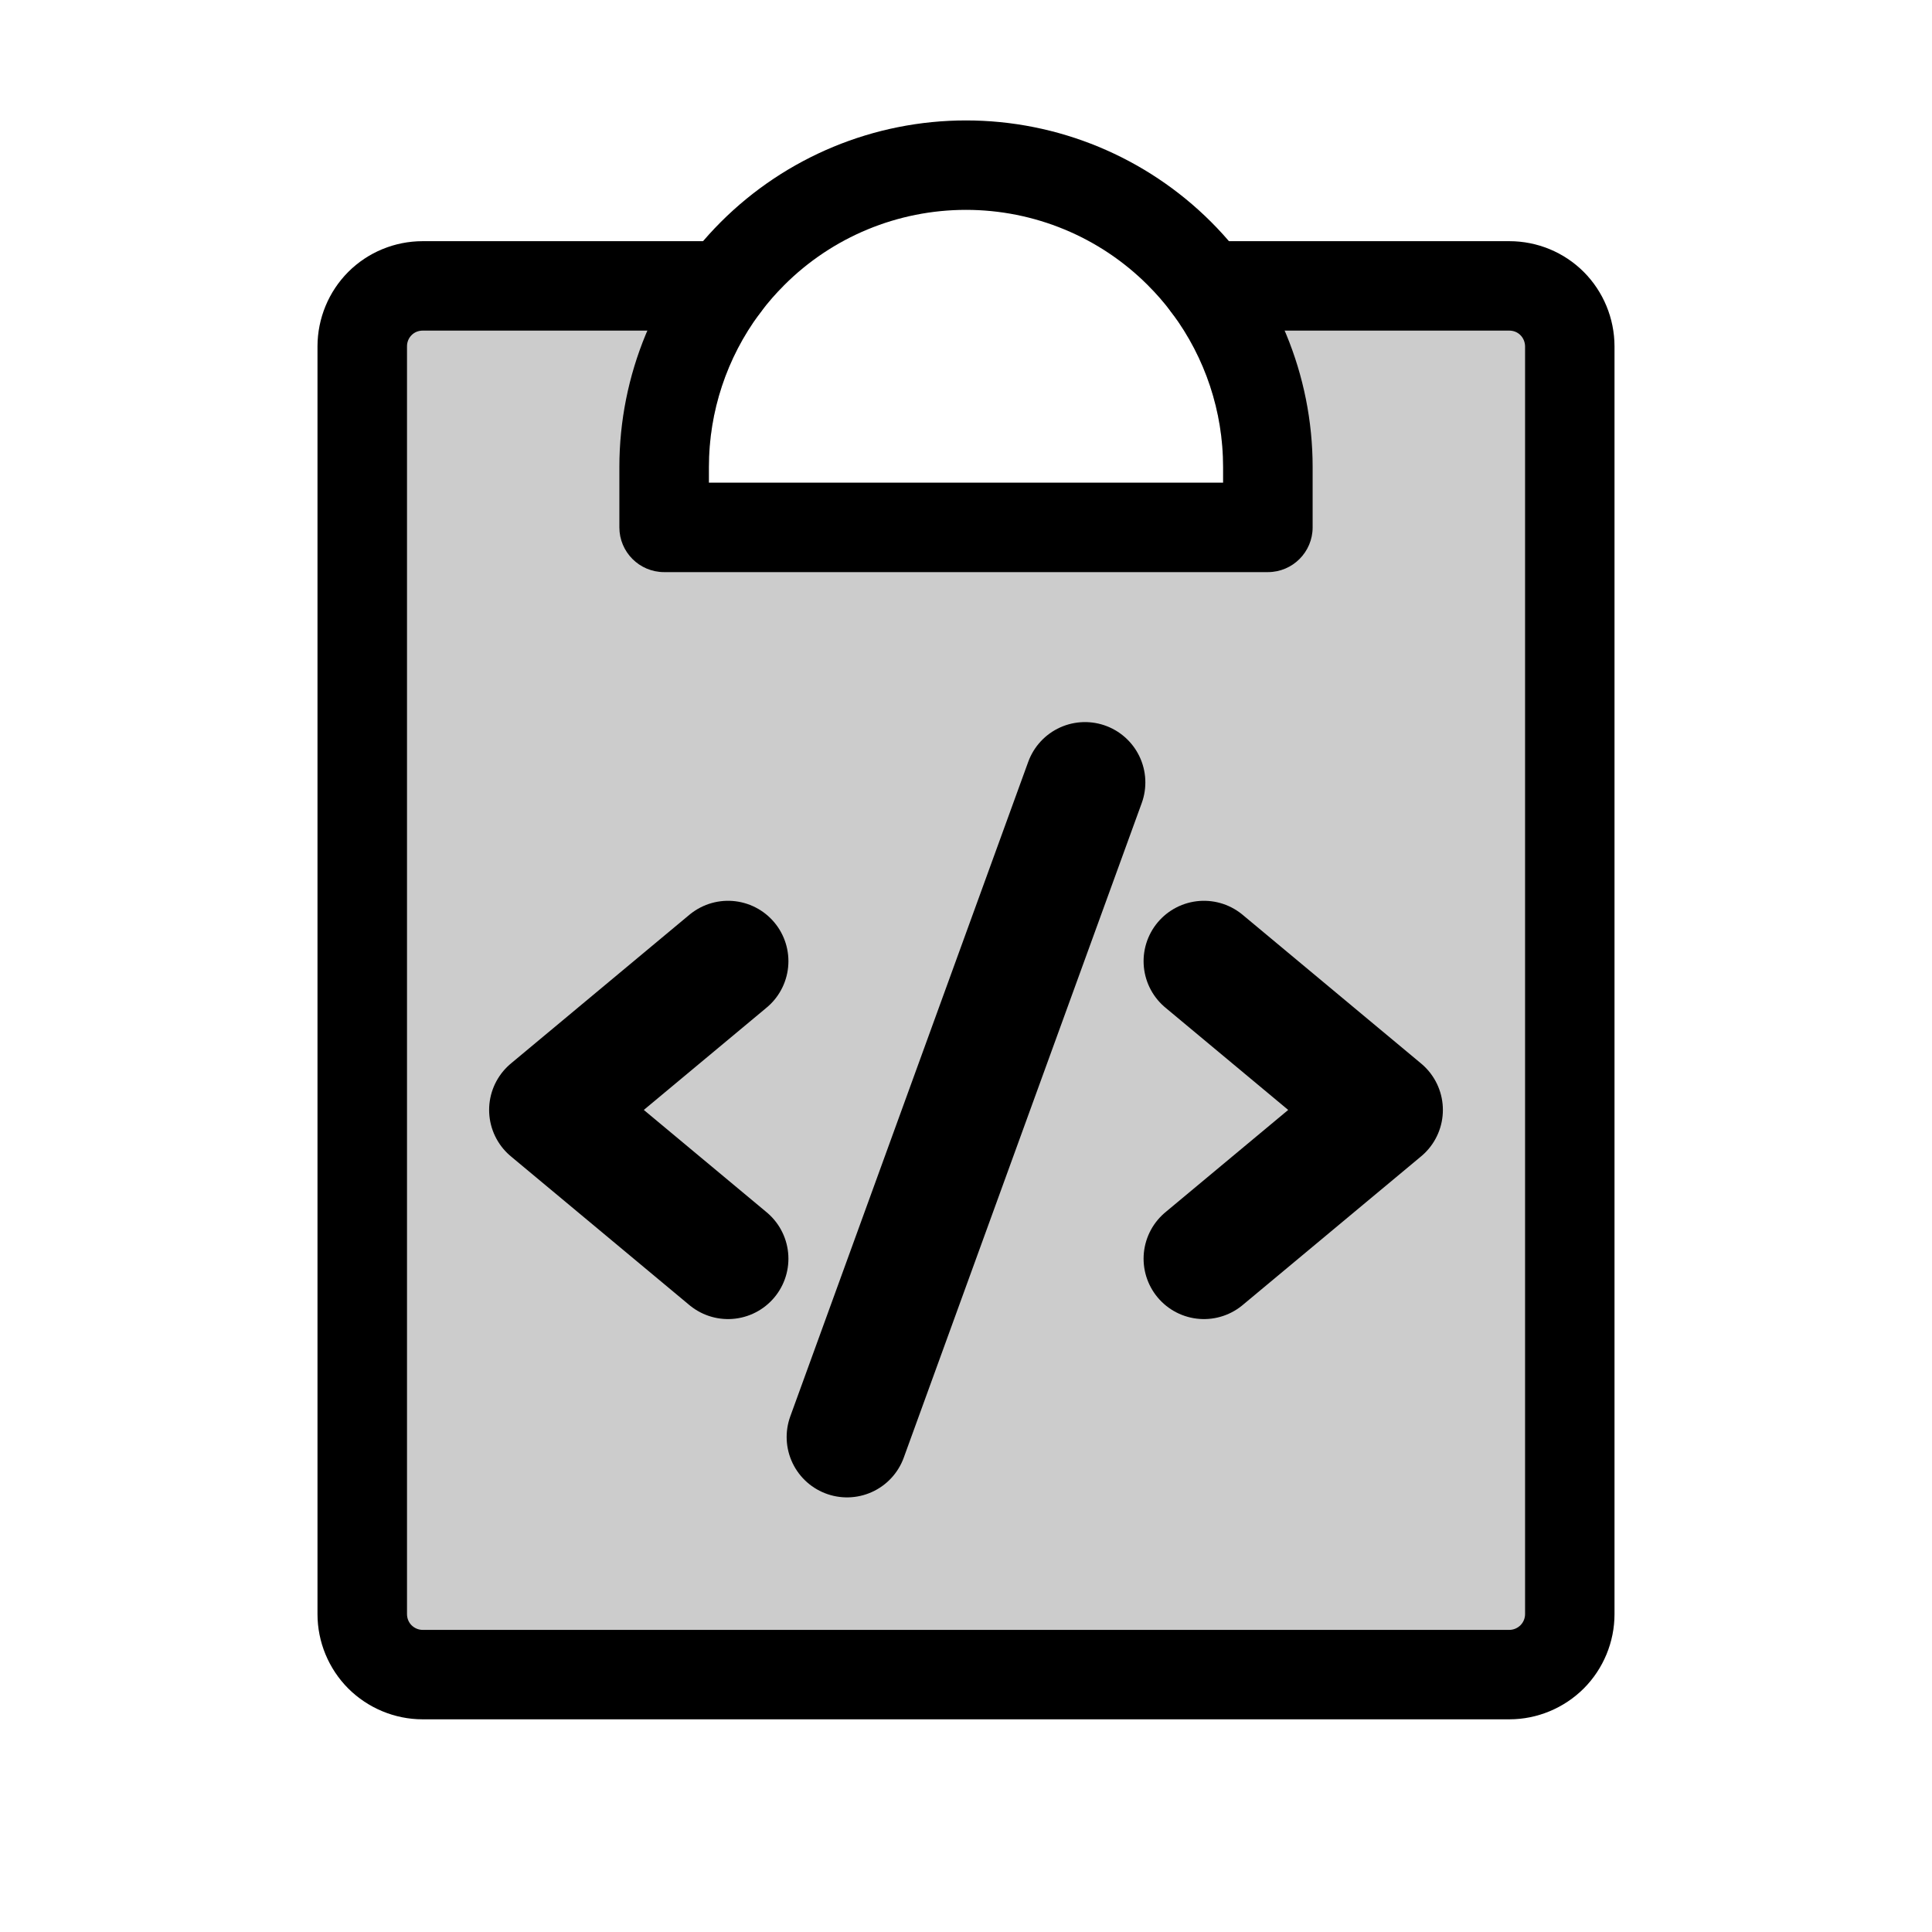
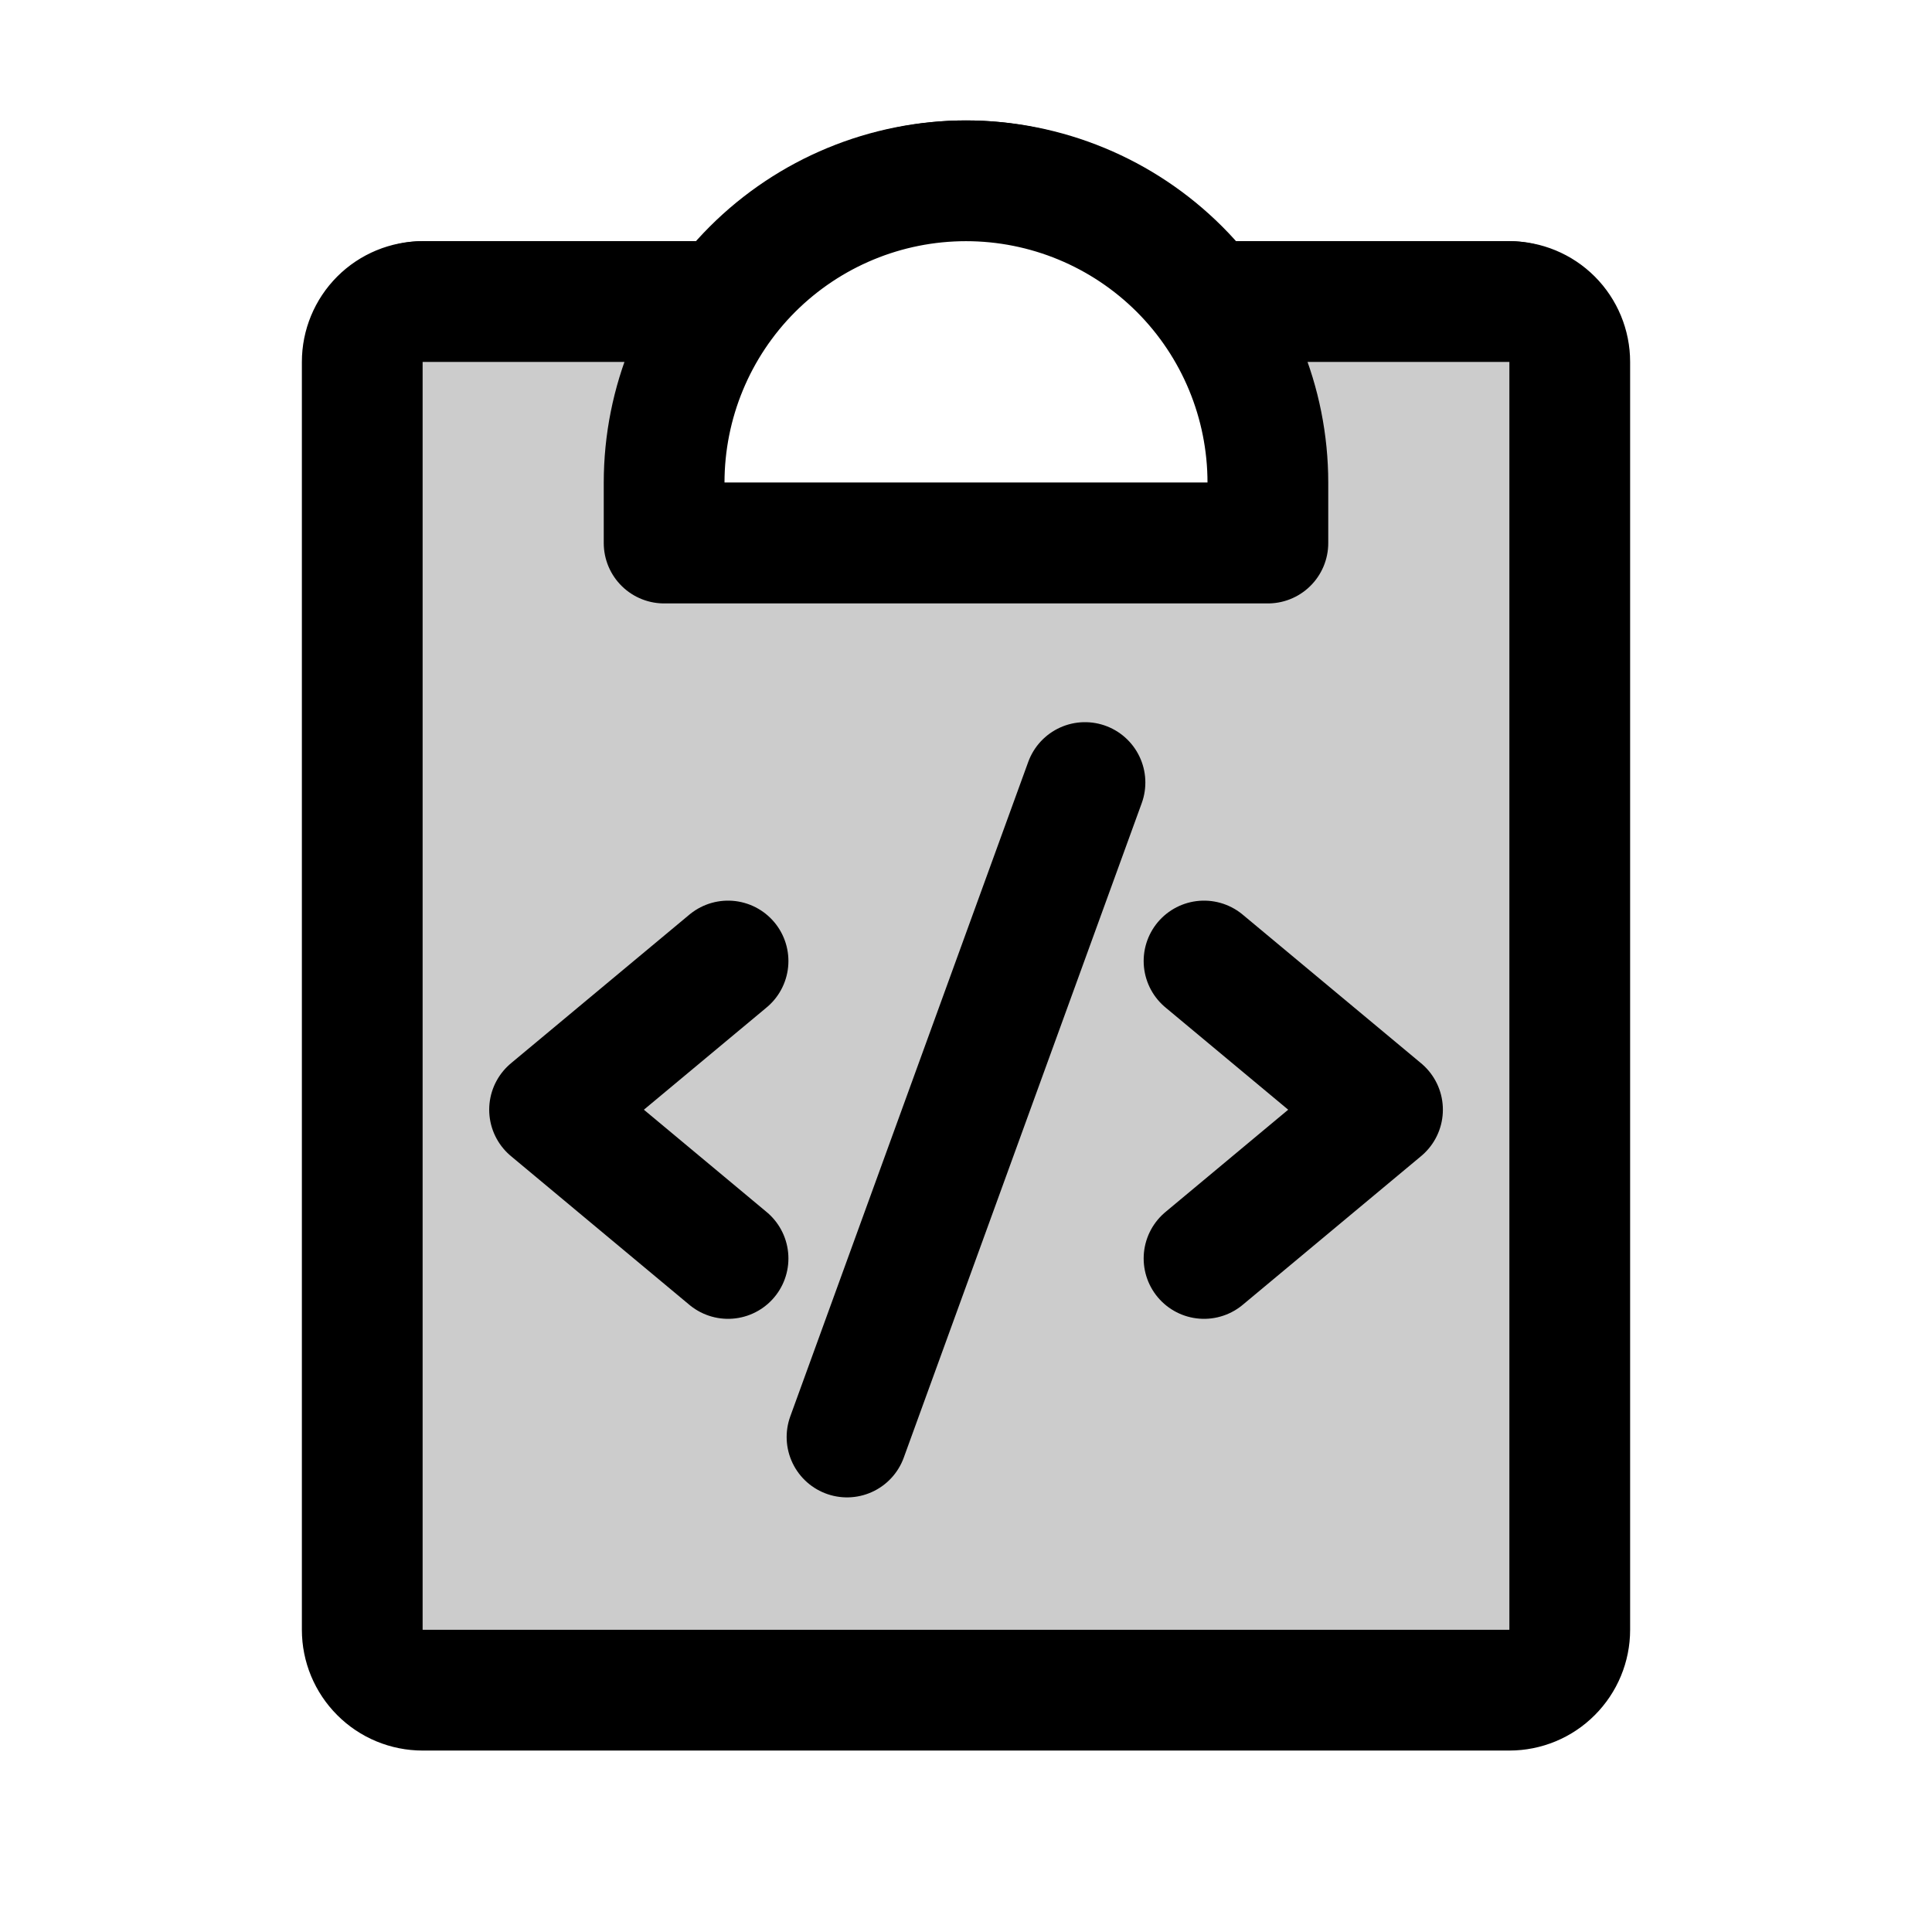
<svg xmlns="http://www.w3.org/2000/svg" width="24" height="24" viewBox="0 0 24 24" fill="none">
-   <path fill-rule="evenodd" clip-rule="evenodd" d="M9.454 3.872C9.448 3.881 9.441 3.889 9.435 3.897C9.029 4.444 8.806 5.112 8.806 5.802V5.996H15.194V5.802C15.194 5.112 14.971 4.444 14.565 3.897C14.559 3.889 14.552 3.881 14.546 3.872C14.461 3.76 14.368 3.653 14.268 3.552H18.75C18.949 3.552 19.14 3.631 19.28 3.771C19.421 3.912 19.5 4.103 19.5 4.302V20.052C19.5 20.251 19.421 20.441 19.28 20.582C19.14 20.723 18.949 20.802 18.75 20.802H5.25C5.051 20.802 4.86 20.723 4.72 20.582C4.579 20.441 4.5 20.251 4.5 20.052V4.302C4.5 4.103 4.579 3.912 4.72 3.771C4.86 3.631 5.051 3.552 5.25 3.552H9.732C9.632 3.653 9.539 3.76 9.454 3.872Z" fill="black" fill-opacity="0.2" />
-   <path d="M3.944 20.051V4.301C3.945 3.955 4.082 3.623 4.326 3.378C4.571 3.133 4.904 2.996 5.25 2.996H9C9.307 2.996 9.555 3.245 9.555 3.552C9.555 3.671 9.518 3.781 9.454 3.872C9.448 3.881 9.441 3.889 9.435 3.897C9.333 4.025 9.176 4.107 9 4.107H5.25C5.198 4.107 5.148 4.127 5.112 4.164C5.076 4.2 5.056 4.25 5.056 4.301V20.051C5.056 20.103 5.076 20.153 5.112 20.189C5.148 20.225 5.198 20.247 5.25 20.247H18.75C18.802 20.247 18.852 20.225 18.888 20.189C18.924 20.153 18.945 20.103 18.945 20.051V4.301C18.944 4.25 18.924 4.2 18.888 4.164C18.852 4.127 18.802 4.107 18.75 4.107H15C14.824 4.107 14.667 4.025 14.565 3.897C14.559 3.889 14.552 3.881 14.546 3.872C14.482 3.781 14.445 3.671 14.445 3.552C14.445 3.245 14.693 2.996 15 2.996H18.75C19.096 2.996 19.429 3.133 19.674 3.378C19.918 3.623 20.055 3.955 20.056 4.301V20.051C20.056 20.397 19.918 20.73 19.674 20.975C19.429 21.219 19.096 21.358 18.75 21.358H5.25C4.904 21.358 4.571 21.219 4.326 20.975C4.082 20.73 3.944 20.397 3.944 20.051Z" fill="black" />
-   <path d="M15.194 5.802C15.194 5.112 14.971 4.444 14.565 3.897C14.559 3.889 14.552 3.881 14.546 3.872C14.459 3.756 14.363 3.646 14.259 3.543C13.66 2.943 12.847 2.607 12 2.607C11.153 2.607 10.34 2.943 9.741 3.543C9.637 3.646 9.541 3.756 9.454 3.872C9.448 3.881 9.441 3.889 9.435 3.897C9.029 4.444 8.806 5.112 8.806 5.802V5.996H15.194V5.802ZM16.306 6.551C16.306 6.858 16.057 7.107 15.75 7.107H8.25C7.943 7.107 7.694 6.858 7.694 6.551V5.802C7.694 4.66 8.148 3.564 8.955 2.757C9.763 1.95 10.858 1.496 12 1.496C13.142 1.496 14.237 1.95 15.045 2.757C15.852 3.564 16.306 4.66 16.306 5.802V6.551Z" fill="black" />
-   <path d="M9.044 11.94L6.826 13.788L9.044 15.636M14.956 11.94L17.174 13.788L14.956 15.636M13.478 9.72L10.522 17.851" stroke="black" stroke-width="1.5" stroke-linecap="round" stroke-linejoin="round" />
+   <path fill-rule="evenodd" clip-rule="evenodd" d="M9.454 3.872C9.448 3.881 9.441 3.889 9.435 3.897C9.028 4.444 8.805 5.112 8.805 5.802V5.996H15.194V5.802C15.194 5.112 14.971 4.444 14.565 3.897C14.558 3.889 14.552 3.881 14.546 3.872C14.461 3.76 14.368 3.653 14.268 3.552H18.75C18.949 3.552 19.14 3.631 19.28 3.771C19.421 3.912 19.5 4.103 19.5 4.302V20.052C19.5 20.251 19.421 20.441 19.28 20.582C19.14 20.723 18.949 20.802 18.75 20.802H5.25C5.051 20.802 4.86 20.723 4.72 20.582C4.579 20.441 4.5 20.251 4.5 20.052V4.302C4.5 4.103 4.579 3.912 4.72 3.771C4.86 3.631 5.051 3.552 5.25 3.552H9.732C9.631 3.653 9.539 3.76 9.454 3.872Z" fill="black" fill-opacity="0.2" />
+   <path d="M3.944 20.051V4.301C3.944 3.955 4.081 3.623 4.326 3.378C4.571 3.133 4.904 2.996 5.25 2.996H9C9.306 2.996 9.555 3.245 9.555 3.552C9.555 3.671 9.518 3.781 9.454 3.872C9.448 3.881 9.441 3.889 9.435 3.897C9.333 4.025 9.176 4.107 9 4.107H5.25C5.198 4.107 5.148 4.127 5.112 4.164C5.075 4.2 5.056 4.25 5.055 4.301V20.051C5.055 20.103 5.076 20.153 5.112 20.189C5.148 20.225 5.198 20.247 5.25 20.247H18.75C18.802 20.247 18.852 20.225 18.888 20.189C18.924 20.153 18.944 20.103 18.944 20.051V4.301C18.944 4.25 18.924 4.2 18.888 4.164C18.852 4.127 18.802 4.107 18.75 4.107H15C14.824 4.107 14.667 4.025 14.565 3.897C14.558 3.889 14.552 3.881 14.546 3.872C14.482 3.781 14.445 3.671 14.445 3.552C14.445 3.245 14.693 2.996 15 2.996H18.75C19.096 2.996 19.429 3.133 19.674 3.378C19.918 3.623 20.055 3.955 20.055 4.301V20.051C20.055 20.397 19.918 20.73 19.674 20.975C19.429 21.219 19.096 21.358 18.75 21.358H5.25C4.904 21.358 4.571 21.219 4.326 20.975C4.082 20.73 3.944 20.397 3.944 20.051Z" fill="black" />
+   <path d="M15.194 5.802C15.194 5.112 14.971 4.444 14.565 3.897C14.558 3.889 14.552 3.881 14.546 3.872C14.459 3.756 14.363 3.646 14.259 3.543C13.66 2.943 12.847 2.607 12 2.607C11.153 2.607 10.34 2.943 9.741 3.543C9.637 3.646 9.541 3.756 9.454 3.872C9.448 3.881 9.441 3.889 9.435 3.897C9.028 4.444 8.805 5.112 8.805 5.802V5.996H15.194V5.802ZM16.305 6.551C16.305 6.858 16.057 7.107 15.75 7.107H8.25C7.943 7.107 7.694 6.858 7.694 6.551V5.802C7.694 4.66 8.148 3.564 8.955 2.757C9.763 1.95 10.858 1.496 12 1.496C13.142 1.496 14.237 1.95 15.045 2.757C15.852 3.564 16.305 4.66 16.305 5.802V6.551Z" fill="black" />
+   <path d="M15 3.746H18.75C18.949 3.746 19.14 3.825 19.28 3.965C19.421 4.106 19.5 4.297 19.5 4.496V20.246C19.5 20.445 19.421 20.635 19.28 20.776C19.14 20.917 18.949 20.996 18.75 20.996H5.25C5.051 20.996 4.86 20.917 4.72 20.776C4.579 20.635 4.5 20.445 4.5 20.246V4.496C4.5 4.297 4.579 4.106 4.72 3.965C4.86 3.825 5.051 3.746 5.25 3.746H9M9.044 11.938L6.827 13.785L9.044 15.633M14.957 11.938L17.174 13.785L14.957 15.633M13.478 9.721L10.522 17.851M8.25 6.746V5.996C8.25 5.001 8.645 4.047 9.348 3.344C10.052 2.641 11.005 2.246 12 2.246C12.995 2.246 13.948 2.641 14.652 3.344C15.355 4.047 15.75 5.001 15.75 5.996V6.746H8.25Z" stroke="black" stroke-width="1.5" stroke-linecap="round" stroke-linejoin="round" />
</svg>
